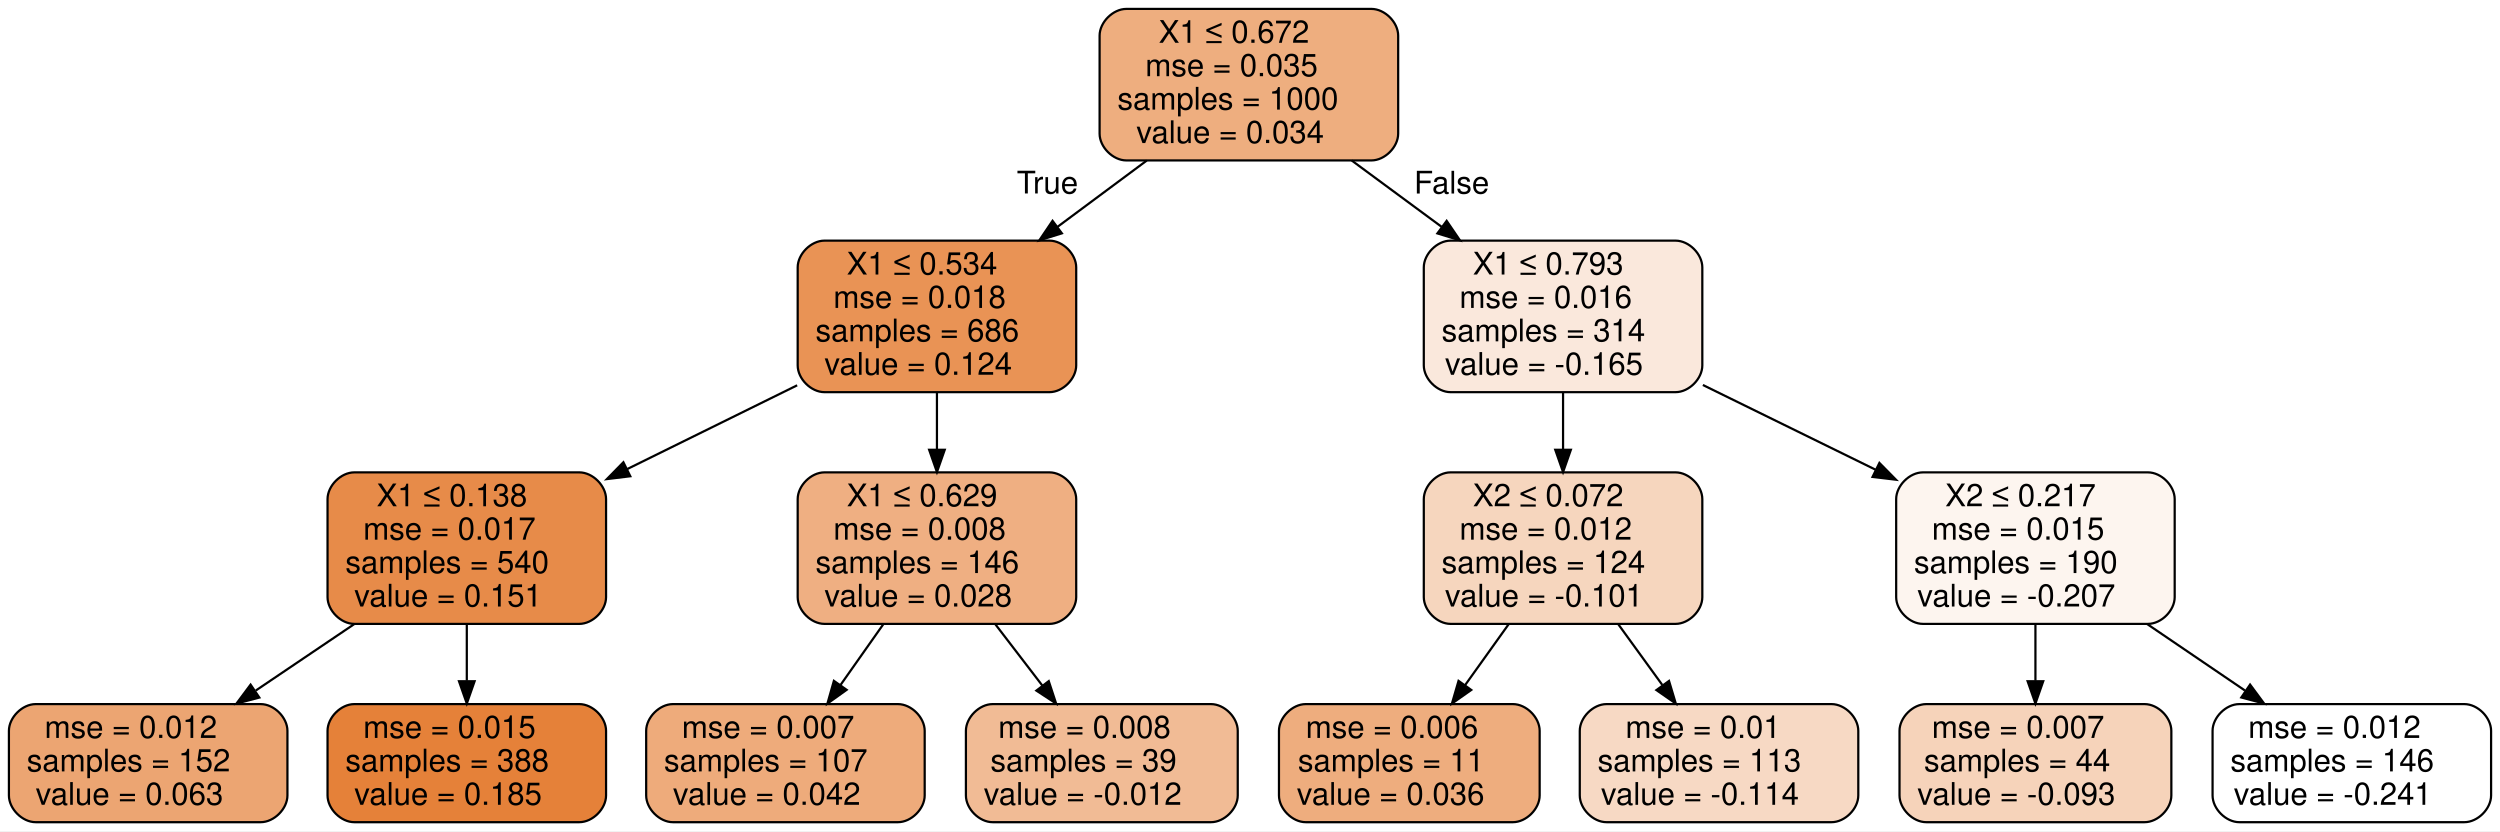
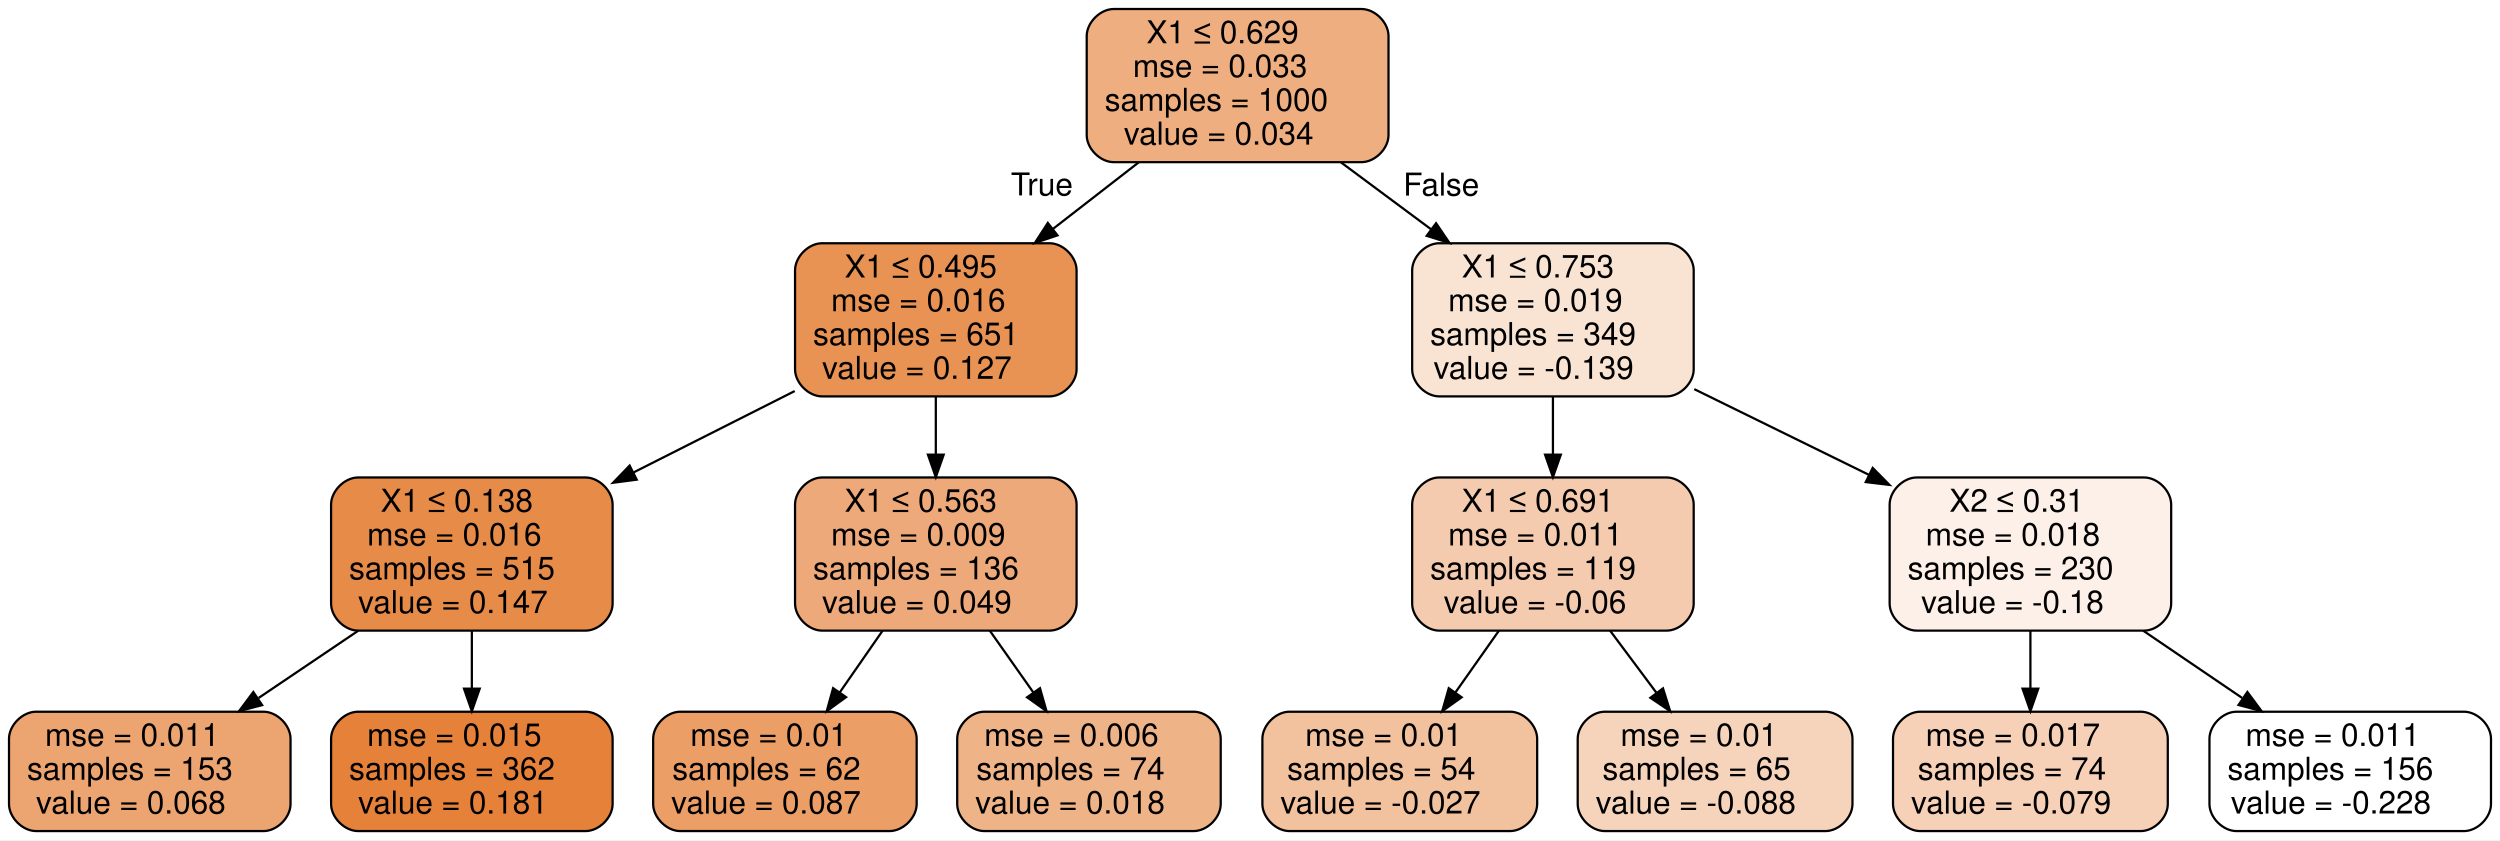
- <svg xmlns="http://www.w3.org/2000/svg" width="1122pt" height="373pt" viewBox="0.00 0.00 1122.00 373.00">
+ <svg xmlns="http://www.w3.org/2000/svg" width="1110pt" height="373pt" viewBox="0.00 0.00 1110.00 373.00">
  <g id="graph0" class="graph" transform="scale(1 1) rotate(0) translate(4 369)">
-     <polygon fill="#ffffff" stroke="transparent" points="-4,4 -4,-369 1118,-369 1118,4 -4,4" />
+     <polygon fill="#ffffff" stroke="transparent" points="-4,4 -4,-369 1106,-369 1106,4 -4,4" />
    <g id="node1" class="node">
-       <path fill="#eeae7f" stroke="#000000" d="M611.5,-365C611.5,-365 501.5,-365 501.5,-365 495.5,-365 489.5,-359 489.5,-353 489.5,-353 489.5,-309 489.5,-309 489.5,-303 495.5,-297 501.5,-297 501.5,-297 611.5,-297 611.5,-297 617.5,-297 623.5,-303 623.5,-309 623.5,-309 623.5,-353 623.5,-353 623.5,-359 617.5,-365 611.5,-365" />
-       <text text-anchor="start" x="516" y="-349.8" font-family="Helvetica,sans-Serif" font-size="14.00" fill="#000000">X1 ≤ 0.672</text>
-       <text text-anchor="start" x="510" y="-334.8" font-family="Helvetica,sans-Serif" font-size="14.00" fill="#000000">mse = 0.035</text>
-       <text text-anchor="start" x="497.5" y="-319.8" font-family="Helvetica,sans-Serif" font-size="14.00" fill="#000000">samples = 1000</text>
-       <text text-anchor="start" x="506" y="-304.8" font-family="Helvetica,sans-Serif" font-size="14.00" fill="#000000">value = 0.034</text>
+       <path fill="#eeae80" stroke="#000000" d="M600.5,-365C600.5,-365 490.5,-365 490.5,-365 484.5,-365 478.5,-359 478.5,-353 478.5,-353 478.5,-309 478.5,-309 478.5,-303 484.5,-297 490.5,-297 490.5,-297 600.5,-297 600.5,-297 606.5,-297 612.5,-303 612.5,-309 612.5,-309 612.5,-353 612.5,-353 612.5,-359 606.5,-365 600.5,-365" />
+       <text text-anchor="start" x="505" y="-349.8" font-family="Helvetica,sans-Serif" font-size="14.00" fill="#000000">X1 ≤ 0.629</text>
+       <text text-anchor="start" x="499" y="-334.8" font-family="Helvetica,sans-Serif" font-size="14.00" fill="#000000">mse = 0.033</text>
+       <text text-anchor="start" x="486.5" y="-319.8" font-family="Helvetica,sans-Serif" font-size="14.00" fill="#000000">samples = 1000</text>
+       <text text-anchor="start" x="495" y="-304.8" font-family="Helvetica,sans-Serif" font-size="14.00" fill="#000000">value = 0.034</text>
    </g>
    <g id="node2" class="node">
-       <path fill="#e99355" stroke="#000000" d="M467,-261C467,-261 366,-261 366,-261 360,-261 354,-255 354,-249 354,-249 354,-205 354,-205 354,-199 360,-193 366,-193 366,-193 467,-193 467,-193 473,-193 479,-199 479,-205 479,-205 479,-249 479,-249 479,-255 473,-261 467,-261" />
-       <text text-anchor="start" x="376" y="-245.8" font-family="Helvetica,sans-Serif" font-size="14.00" fill="#000000">X1 ≤ 0.534</text>
-       <text text-anchor="start" x="370" y="-230.8" font-family="Helvetica,sans-Serif" font-size="14.00" fill="#000000">mse = 0.018</text>
-       <text text-anchor="start" x="362" y="-215.8" font-family="Helvetica,sans-Serif" font-size="14.00" fill="#000000">samples = 686</text>
-       <text text-anchor="start" x="366" y="-200.8" font-family="Helvetica,sans-Serif" font-size="14.00" fill="#000000">value = 0.124</text>
+       <path fill="#e89253" stroke="#000000" d="M462,-261C462,-261 361,-261 361,-261 355,-261 349,-255 349,-249 349,-249 349,-205 349,-205 349,-199 355,-193 361,-193 361,-193 462,-193 462,-193 468,-193 474,-199 474,-205 474,-205 474,-249 474,-249 474,-255 468,-261 462,-261" />
+       <text text-anchor="start" x="371" y="-245.8" font-family="Helvetica,sans-Serif" font-size="14.00" fill="#000000">X1 ≤ 0.495</text>
+       <text text-anchor="start" x="365" y="-230.8" font-family="Helvetica,sans-Serif" font-size="14.00" fill="#000000">mse = 0.016</text>
+       <text text-anchor="start" x="357" y="-215.8" font-family="Helvetica,sans-Serif" font-size="14.00" fill="#000000">samples = 651</text>
+       <text text-anchor="start" x="361" y="-200.8" font-family="Helvetica,sans-Serif" font-size="14.00" fill="#000000">value = 0.127</text>
    </g>
    <g id="edge1" class="edge">
-       <path fill="none" stroke="#000000" d="M510.659,-296.947C497.847,-287.429 483.805,-276.998 470.566,-267.163" />
-       <polygon fill="#000000" stroke="#000000" points="472.559,-264.284 462.444,-261.13 468.385,-269.903 472.559,-264.284" />
-       <text text-anchor="middle" x="466.093" y="-282.162" font-family="Helvetica,sans-Serif" font-size="14.00" fill="#000000">True</text>
+       <path fill="none" stroke="#000000" d="M501.623,-296.947C489.476,-287.519 476.174,-277.195 463.607,-267.442" />
+       <polygon fill="#000000" stroke="#000000" points="465.521,-264.496 455.475,-261.13 461.229,-270.026 465.521,-264.496" />
+       <text text-anchor="middle" x="458.602" y="-282.234" font-family="Helvetica,sans-Serif" font-size="14.00" fill="#000000">True</text>
    </g>
    <g id="node9" class="node">
-       <path fill="#fae8dc" stroke="#000000" d="M748,-261C748,-261 647,-261 647,-261 641,-261 635,-255 635,-249 635,-249 635,-205 635,-205 635,-199 641,-193 647,-193 647,-193 748,-193 748,-193 754,-193 760,-199 760,-205 760,-205 760,-249 760,-249 760,-255 754,-261 748,-261" />
-       <text text-anchor="start" x="657" y="-245.8" font-family="Helvetica,sans-Serif" font-size="14.00" fill="#000000">X1 ≤ 0.793</text>
-       <text text-anchor="start" x="651" y="-230.8" font-family="Helvetica,sans-Serif" font-size="14.00" fill="#000000">mse = 0.016</text>
-       <text text-anchor="start" x="643" y="-215.8" font-family="Helvetica,sans-Serif" font-size="14.00" fill="#000000">samples = 314</text>
-       <text text-anchor="start" x="644.5" y="-200.8" font-family="Helvetica,sans-Serif" font-size="14.00" fill="#000000">value = -0.165</text>
+       <path fill="#f9e4d4" stroke="#000000" d="M736,-261C736,-261 635,-261 635,-261 629,-261 623,-255 623,-249 623,-249 623,-205 623,-205 623,-199 629,-193 635,-193 635,-193 736,-193 736,-193 742,-193 748,-199 748,-205 748,-205 748,-249 748,-249 748,-255 742,-261 736,-261" />
+       <text text-anchor="start" x="645" y="-245.8" font-family="Helvetica,sans-Serif" font-size="14.00" fill="#000000">X1 ≤ 0.753</text>
+       <text text-anchor="start" x="639" y="-230.8" font-family="Helvetica,sans-Serif" font-size="14.00" fill="#000000">mse = 0.019</text>
+       <text text-anchor="start" x="631" y="-215.8" font-family="Helvetica,sans-Serif" font-size="14.00" fill="#000000">samples = 349</text>
+       <text text-anchor="start" x="632.5" y="-200.8" font-family="Helvetica,sans-Serif" font-size="14.00" fill="#000000">value = -0.139</text>
    </g>
    <g id="edge8" class="edge">
-       <path fill="none" stroke="#000000" d="M602.669,-296.947C615.572,-287.429 629.715,-276.998 643.048,-267.163" />
-       <polygon fill="#000000" stroke="#000000" points="645.258,-269.883 651.228,-261.13 641.102,-264.249 645.258,-269.883" />
-       <text text-anchor="middle" x="647.494" y="-282.15" font-family="Helvetica,sans-Serif" font-size="14.00" fill="#000000">False</text>
+       <path fill="none" stroke="#000000" d="M591.341,-296.947C604.153,-287.429 618.195,-276.998 631.434,-267.163" />
+       <polygon fill="#000000" stroke="#000000" points="633.615,-269.903 639.556,-261.13 629.441,-264.284 633.615,-269.903" />
+       <text text-anchor="middle" x="635.907" y="-282.162" font-family="Helvetica,sans-Serif" font-size="14.00" fill="#000000">False</text>
    </g>
    <g id="node3" class="node">
      <path fill="#e78b49" stroke="#000000" d="M256,-157C256,-157 155,-157 155,-157 149,-157 143,-151 143,-145 143,-145 143,-101 143,-101 143,-95 149,-89 155,-89 155,-89 256,-89 256,-89 262,-89 268,-95 268,-101 268,-101 268,-145 268,-145 268,-151 262,-157 256,-157" />
      <text text-anchor="start" x="165" y="-141.8" font-family="Helvetica,sans-Serif" font-size="14.00" fill="#000000">X1 ≤ 0.138</text>
-       <text text-anchor="start" x="159" y="-126.8" font-family="Helvetica,sans-Serif" font-size="14.00" fill="#000000">mse = 0.017</text>
-       <text text-anchor="start" x="151" y="-111.8" font-family="Helvetica,sans-Serif" font-size="14.00" fill="#000000">samples = 540</text>
-       <text text-anchor="start" x="155" y="-96.8" font-family="Helvetica,sans-Serif" font-size="14.00" fill="#000000">value = 0.151</text>
+       <text text-anchor="start" x="159" y="-126.8" font-family="Helvetica,sans-Serif" font-size="14.00" fill="#000000">mse = 0.016</text>
+       <text text-anchor="start" x="151" y="-111.8" font-family="Helvetica,sans-Serif" font-size="14.00" fill="#000000">samples = 515</text>
+       <text text-anchor="start" x="155" y="-96.8" font-family="Helvetica,sans-Serif" font-size="14.00" fill="#000000">value = 0.147</text>
    </g>
    <g id="edge2" class="edge">
-       <path fill="none" stroke="#000000" d="M353.764,-196.078C329.746,-184.24 302.167,-170.647 277.361,-158.419" />
-       <polygon fill="#000000" stroke="#000000" points="278.875,-155.264 268.358,-153.982 275.781,-161.543 278.875,-155.264" />
+       <path fill="none" stroke="#000000" d="M348.854,-195.373C326.282,-183.977 300.639,-171.031 277.343,-159.27" />
+       <polygon fill="#000000" stroke="#000000" points="278.707,-156.038 268.203,-154.656 275.552,-162.287 278.707,-156.038" />
    </g>
    <g id="node6" class="node">
-       <path fill="#efaf82" stroke="#000000" d="M467,-157C467,-157 366,-157 366,-157 360,-157 354,-151 354,-145 354,-145 354,-101 354,-101 354,-95 360,-89 366,-89 366,-89 467,-89 467,-89 473,-89 479,-95 479,-101 479,-101 479,-145 479,-145 479,-151 473,-157 467,-157" />
-       <text text-anchor="start" x="376" y="-141.8" font-family="Helvetica,sans-Serif" font-size="14.00" fill="#000000">X1 ≤ 0.629</text>
-       <text text-anchor="start" x="370" y="-126.8" font-family="Helvetica,sans-Serif" font-size="14.00" fill="#000000">mse = 0.008</text>
-       <text text-anchor="start" x="362" y="-111.8" font-family="Helvetica,sans-Serif" font-size="14.00" fill="#000000">samples = 146</text>
-       <text text-anchor="start" x="366" y="-96.8" font-family="Helvetica,sans-Serif" font-size="14.00" fill="#000000">value = 0.028</text>
+       <path fill="#eda979" stroke="#000000" d="M462,-157C462,-157 361,-157 361,-157 355,-157 349,-151 349,-145 349,-145 349,-101 349,-101 349,-95 355,-89 361,-89 361,-89 462,-89 462,-89 468,-89 474,-95 474,-101 474,-101 474,-145 474,-145 474,-151 468,-157 462,-157" />
+       <text text-anchor="start" x="371" y="-141.8" font-family="Helvetica,sans-Serif" font-size="14.00" fill="#000000">X1 ≤ 0.563</text>
+       <text text-anchor="start" x="365" y="-126.8" font-family="Helvetica,sans-Serif" font-size="14.00" fill="#000000">mse = 0.009</text>
+       <text text-anchor="start" x="357" y="-111.8" font-family="Helvetica,sans-Serif" font-size="14.00" fill="#000000">samples = 136</text>
+       <text text-anchor="start" x="361" y="-96.8" font-family="Helvetica,sans-Serif" font-size="14.00" fill="#000000">value = 0.049</text>
    </g>
    <g id="edge5" class="edge">
-       <path fill="none" stroke="#000000" d="M416.5,-192.946C416.5,-184.776 416.5,-175.932 416.5,-167.37" />
-       <polygon fill="#000000" stroke="#000000" points="420,-167.13 416.5,-157.13 413,-167.13 420,-167.13" />
+       <path fill="none" stroke="#000000" d="M411.5,-192.946C411.5,-184.776 411.5,-175.932 411.5,-167.37" />
+       <polygon fill="#000000" stroke="#000000" points="415,-167.13 411.5,-157.13 408,-167.13 415,-167.13" />
    </g>
    <g id="node4" class="node">
-       <path fill="#eca572" stroke="#000000" d="M113,-53C113,-53 12,-53 12,-53 6,-53 0,-47 0,-41 0,-41 0,-12 0,-12 0,-6 6,0 12,0 12,0 113,0 113,0 119,0 125,-6 125,-12 125,-12 125,-41 125,-41 125,-47 119,-53 113,-53" />
-       <text text-anchor="start" x="16" y="-37.8" font-family="Helvetica,sans-Serif" font-size="14.00" fill="#000000">mse = 0.012</text>
-       <text text-anchor="start" x="8" y="-22.8" font-family="Helvetica,sans-Serif" font-size="14.00" fill="#000000">samples = 152</text>
-       <text text-anchor="start" x="12" y="-7.8" font-family="Helvetica,sans-Serif" font-size="14.00" fill="#000000">value = 0.063</text>
+       <path fill="#eca470" stroke="#000000" d="M113,-53C113,-53 12,-53 12,-53 6,-53 0,-47 0,-41 0,-41 0,-12 0,-12 0,-6 6,0 12,0 12,0 113,0 113,0 119,0 125,-6 125,-12 125,-12 125,-41 125,-41 125,-47 119,-53 113,-53" />
+       <text text-anchor="start" x="16" y="-37.8" font-family="Helvetica,sans-Serif" font-size="14.00" fill="#000000">mse = 0.011</text>
+       <text text-anchor="start" x="8" y="-22.8" font-family="Helvetica,sans-Serif" font-size="14.00" fill="#000000">samples = 153</text>
+       <text text-anchor="start" x="12" y="-7.8" font-family="Helvetica,sans-Serif" font-size="14.00" fill="#000000">value = 0.068</text>
    </g>
    <g id="edge3" class="edge">
      <path fill="none" stroke="#000000" d="M155.083,-88.978C140.7,-79.271 125.066,-68.721 110.811,-59.102" />
      <polygon fill="#000000" stroke="#000000" points="112.385,-55.941 102.138,-53.248 108.469,-61.743 112.385,-55.941" />
    </g>
    <g id="node5" class="node">
      <path fill="#e58139" stroke="#000000" d="M256,-53C256,-53 155,-53 155,-53 149,-53 143,-47 143,-41 143,-41 143,-12 143,-12 143,-6 149,0 155,0 155,0 256,0 256,0 262,0 268,-6 268,-12 268,-12 268,-41 268,-41 268,-47 262,-53 256,-53" />
      <text text-anchor="start" x="159" y="-37.8" font-family="Helvetica,sans-Serif" font-size="14.00" fill="#000000">mse = 0.015</text>
-       <text text-anchor="start" x="151" y="-22.8" font-family="Helvetica,sans-Serif" font-size="14.00" fill="#000000">samples = 388</text>
-       <text text-anchor="start" x="155" y="-7.8" font-family="Helvetica,sans-Serif" font-size="14.00" fill="#000000">value = 0.185</text>
+       <text text-anchor="start" x="151" y="-22.8" font-family="Helvetica,sans-Serif" font-size="14.00" fill="#000000">samples = 362</text>
+       <text text-anchor="start" x="155" y="-7.8" font-family="Helvetica,sans-Serif" font-size="14.00" fill="#000000">value = 0.181</text>
    </g>
    <g id="edge4" class="edge">
      <path fill="none" stroke="#000000" d="M205.5,-88.978C205.5,-80.736 205.5,-71.887 205.5,-63.515" />
      <polygon fill="#000000" stroke="#000000" points="209,-63.248 205.5,-53.248 202,-63.248 209,-63.248" />
    </g>
    <g id="node7" class="node">
-       <path fill="#eeab7b" stroke="#000000" d="M399,-53C399,-53 298,-53 298,-53 292,-53 286,-47 286,-41 286,-41 286,-12 286,-12 286,-6 292,0 298,0 298,0 399,0 399,0 405,0 411,-6 411,-12 411,-12 411,-41 411,-41 411,-47 405,-53 399,-53" />
-       <text text-anchor="start" x="302" y="-37.8" font-family="Helvetica,sans-Serif" font-size="14.00" fill="#000000">mse = 0.007</text>
-       <text text-anchor="start" x="294" y="-22.8" font-family="Helvetica,sans-Serif" font-size="14.00" fill="#000000">samples = 107</text>
-       <text text-anchor="start" x="298" y="-7.8" font-family="Helvetica,sans-Serif" font-size="14.00" fill="#000000">value = 0.042</text>
+       <path fill="#eb9e66" stroke="#000000" d="M391,-53C391,-53 298,-53 298,-53 292,-53 286,-47 286,-41 286,-41 286,-12 286,-12 286,-6 292,0 298,0 298,0 391,0 391,0 397,0 403,-6 403,-12 403,-12 403,-41 403,-41 403,-47 397,-53 391,-53" />
+       <text text-anchor="start" x="302.5" y="-37.8" font-family="Helvetica,sans-Serif" font-size="14.00" fill="#000000">mse = 0.01</text>
+       <text text-anchor="start" x="294.5" y="-22.8" font-family="Helvetica,sans-Serif" font-size="14.00" fill="#000000">samples = 62</text>
+       <text text-anchor="start" x="294" y="-7.8" font-family="Helvetica,sans-Serif" font-size="14.00" fill="#000000">value = 0.087</text>
    </g>
    <g id="edge6" class="edge">
-       <path fill="none" stroke="#000000" d="M392.526,-88.978C386.267,-80.095 379.51,-70.507 373.213,-61.571" />
-       <polygon fill="#000000" stroke="#000000" points="375.97,-59.407 367.349,-53.248 370.248,-63.439 375.97,-59.407" />
+       <path fill="none" stroke="#000000" d="M387.878,-88.978C381.711,-80.095 375.054,-70.507 368.85,-61.571" />
+       <polygon fill="#000000" stroke="#000000" points="371.65,-59.467 363.072,-53.248 365.9,-63.459 371.65,-59.467" />
    </g>
    <g id="node8" class="node">
-       <path fill="#f1bb95" stroke="#000000" d="M539.5,-53C539.5,-53 441.5,-53 441.5,-53 435.5,-53 429.5,-47 429.5,-41 429.5,-41 429.5,-12 429.5,-12 429.5,-6 435.5,0 441.5,0 441.5,0 539.5,0 539.5,0 545.5,0 551.5,-6 551.5,-12 551.5,-12 551.5,-41 551.5,-41 551.5,-47 545.5,-53 539.5,-53" />
-       <text text-anchor="start" x="444" y="-37.8" font-family="Helvetica,sans-Serif" font-size="14.00" fill="#000000">mse = 0.008</text>
-       <text text-anchor="start" x="440.5" y="-22.8" font-family="Helvetica,sans-Serif" font-size="14.00" fill="#000000">samples = 39</text>
-       <text text-anchor="start" x="437.5" y="-7.8" font-family="Helvetica,sans-Serif" font-size="14.00" fill="#000000">value = -0.012</text>
+       <path fill="#efb388" stroke="#000000" d="M526,-53C526,-53 433,-53 433,-53 427,-53 421,-47 421,-41 421,-41 421,-12 421,-12 421,-6 427,0 433,0 433,0 526,0 526,0 532,0 538,-6 538,-12 538,-12 538,-41 538,-41 538,-47 532,-53 526,-53" />
+       <text text-anchor="start" x="433" y="-37.8" font-family="Helvetica,sans-Serif" font-size="14.00" fill="#000000">mse = 0.006</text>
+       <text text-anchor="start" x="429.5" y="-22.8" font-family="Helvetica,sans-Serif" font-size="14.00" fill="#000000">samples = 74</text>
+       <text text-anchor="start" x="429" y="-7.8" font-family="Helvetica,sans-Serif" font-size="14.00" fill="#000000">value = 0.018</text>
    </g>
    <g id="edge7" class="edge">
-       <path fill="none" stroke="#000000" d="M442.59,-88.978C449.471,-80.004 456.906,-70.309 463.818,-61.295" />
-       <polygon fill="#000000" stroke="#000000" points="466.68,-63.314 469.988,-53.248 461.126,-59.054 466.68,-63.314" />
+       <path fill="none" stroke="#000000" d="M435.474,-88.978C441.733,-80.095 448.49,-70.507 454.787,-61.571" />
+       <polygon fill="#000000" stroke="#000000" points="457.752,-63.439 460.651,-53.248 452.03,-59.407 457.752,-63.439" />
    </g>
    <g id="node10" class="node">
-       <path fill="#f6d6be" stroke="#000000" d="M748,-157C748,-157 647,-157 647,-157 641,-157 635,-151 635,-145 635,-145 635,-101 635,-101 635,-95 641,-89 647,-89 647,-89 748,-89 748,-89 754,-89 760,-95 760,-101 760,-101 760,-145 760,-145 760,-151 754,-157 748,-157" />
-       <text text-anchor="start" x="657" y="-141.8" font-family="Helvetica,sans-Serif" font-size="14.00" fill="#000000">X2 ≤ 0.072</text>
-       <text text-anchor="start" x="651" y="-126.8" font-family="Helvetica,sans-Serif" font-size="14.00" fill="#000000">mse = 0.012</text>
-       <text text-anchor="start" x="643" y="-111.8" font-family="Helvetica,sans-Serif" font-size="14.00" fill="#000000">samples = 124</text>
-       <text text-anchor="start" x="644.5" y="-96.8" font-family="Helvetica,sans-Serif" font-size="14.00" fill="#000000">value = -0.101</text>
+       <path fill="#f4cbae" stroke="#000000" d="M736,-157C736,-157 635,-157 635,-157 629,-157 623,-151 623,-145 623,-145 623,-101 623,-101 623,-95 629,-89 635,-89 635,-89 736,-89 736,-89 742,-89 748,-95 748,-101 748,-101 748,-145 748,-145 748,-151 742,-157 736,-157" />
+       <text text-anchor="start" x="645" y="-141.8" font-family="Helvetica,sans-Serif" font-size="14.00" fill="#000000">X1 ≤ 0.691</text>
+       <text text-anchor="start" x="639" y="-126.8" font-family="Helvetica,sans-Serif" font-size="14.00" fill="#000000">mse = 0.011</text>
+       <text text-anchor="start" x="631" y="-111.8" font-family="Helvetica,sans-Serif" font-size="14.00" fill="#000000">samples = 119</text>
+       <text text-anchor="start" x="637" y="-96.8" font-family="Helvetica,sans-Serif" font-size="14.00" fill="#000000">value = -0.06</text>
    </g>
    <g id="edge9" class="edge">
-       <path fill="none" stroke="#000000" d="M697.5,-192.946C697.5,-184.776 697.5,-175.932 697.5,-167.37" />
-       <polygon fill="#000000" stroke="#000000" points="701,-167.13 697.5,-157.13 694,-167.13 701,-167.13" />
+       <path fill="none" stroke="#000000" d="M685.5,-192.946C685.5,-184.776 685.5,-175.932 685.5,-167.37" />
+       <polygon fill="#000000" stroke="#000000" points="689,-167.13 685.5,-157.13 682,-167.13 689,-167.13" />
    </g>
    <g id="node13" class="node">
-       <path fill="#fdf5ef" stroke="#000000" d="M960,-157C960,-157 859,-157 859,-157 853,-157 847,-151 847,-145 847,-145 847,-101 847,-101 847,-95 853,-89 859,-89 859,-89 960,-89 960,-89 966,-89 972,-95 972,-101 972,-101 972,-145 972,-145 972,-151 966,-157 960,-157" />
-       <text text-anchor="start" x="869" y="-141.8" font-family="Helvetica,sans-Serif" font-size="14.00" fill="#000000">X2 ≤ 0.217</text>
-       <text text-anchor="start" x="863" y="-126.8" font-family="Helvetica,sans-Serif" font-size="14.00" fill="#000000">mse = 0.015</text>
-       <text text-anchor="start" x="855" y="-111.8" font-family="Helvetica,sans-Serif" font-size="14.00" fill="#000000">samples = 190</text>
-       <text text-anchor="start" x="856.5" y="-96.8" font-family="Helvetica,sans-Serif" font-size="14.00" fill="#000000">value = -0.207</text>
+       <path fill="#fcf0e8" stroke="#000000" d="M948,-157C948,-157 847,-157 847,-157 841,-157 835,-151 835,-145 835,-145 835,-101 835,-101 835,-95 841,-89 847,-89 847,-89 948,-89 948,-89 954,-89 960,-95 960,-101 960,-101 960,-145 960,-145 960,-151 954,-157 948,-157" />
+       <text text-anchor="start" x="861.5" y="-141.8" font-family="Helvetica,sans-Serif" font-size="14.00" fill="#000000">X2 ≤ 0.31</text>
+       <text text-anchor="start" x="851" y="-126.8" font-family="Helvetica,sans-Serif" font-size="14.00" fill="#000000">mse = 0.018</text>
+       <text text-anchor="start" x="843" y="-111.8" font-family="Helvetica,sans-Serif" font-size="14.00" fill="#000000">samples = 230</text>
+       <text text-anchor="start" x="849" y="-96.8" font-family="Helvetica,sans-Serif" font-size="14.00" fill="#000000">value = -0.18</text>
    </g>
    <g id="edge12" class="edge">
-       <path fill="none" stroke="#000000" d="M760.246,-196.219C784.605,-184.269 812.641,-170.516 837.791,-158.178" />
-       <polygon fill="#000000" stroke="#000000" points="839.478,-161.249 846.914,-153.702 836.395,-154.964 839.478,-161.249" />
+       <path fill="none" stroke="#000000" d="M748.246,-196.219C772.605,-184.269 800.641,-170.516 825.791,-158.178" />
+       <polygon fill="#000000" stroke="#000000" points="827.478,-161.249 834.914,-153.702 824.395,-154.964 827.478,-161.249" />
    </g>
    <g id="node11" class="node">
-       <path fill="#eead7e" stroke="#000000" d="M675,-53C675,-53 582,-53 582,-53 576,-53 570,-47 570,-41 570,-41 570,-12 570,-12 570,-6 576,0 582,0 582,0 675,0 675,0 681,0 687,-6 687,-12 687,-12 687,-41 687,-41 687,-47 681,-53 675,-53" />
-       <text text-anchor="start" x="582" y="-37.8" font-family="Helvetica,sans-Serif" font-size="14.00" fill="#000000">mse = 0.006</text>
-       <text text-anchor="start" x="578.5" y="-22.8" font-family="Helvetica,sans-Serif" font-size="14.00" fill="#000000">samples = 11</text>
-       <text text-anchor="start" x="578" y="-7.8" font-family="Helvetica,sans-Serif" font-size="14.00" fill="#000000">value = 0.036</text>
+       <path fill="#f2c19e" stroke="#000000" d="M666.5,-53C666.5,-53 568.5,-53 568.5,-53 562.5,-53 556.5,-47 556.5,-41 556.5,-41 556.5,-12 556.5,-12 556.5,-6 562.5,0 568.5,0 568.5,0 666.5,0 666.5,0 672.5,0 678.5,-6 678.5,-12 678.5,-12 678.5,-41 678.5,-41 678.5,-47 672.5,-53 666.5,-53" />
+       <text text-anchor="start" x="575.5" y="-37.8" font-family="Helvetica,sans-Serif" font-size="14.00" fill="#000000">mse = 0.01</text>
+       <text text-anchor="start" x="567.5" y="-22.8" font-family="Helvetica,sans-Serif" font-size="14.00" fill="#000000">samples = 54</text>
+       <text text-anchor="start" x="564.5" y="-7.8" font-family="Helvetica,sans-Serif" font-size="14.00" fill="#000000">value = -0.027</text>
    </g>
    <g id="edge10" class="edge">
-       <path fill="none" stroke="#000000" d="M673.173,-88.978C666.822,-80.095 659.966,-70.507 653.577,-61.571" />
-       <polygon fill="#000000" stroke="#000000" points="656.289,-59.347 647.626,-53.248 650.595,-63.419 656.289,-59.347" />
+       <path fill="none" stroke="#000000" d="M661.526,-88.978C655.267,-80.095 648.51,-70.507 642.213,-61.571" />
+       <polygon fill="#000000" stroke="#000000" points="644.97,-59.407 636.349,-53.248 639.248,-63.439 644.97,-59.407" />
    </g>
    <g id="node12" class="node">
-       <path fill="#f7d9c4" stroke="#000000" d="M818,-53C818,-53 717,-53 717,-53 711,-53 705,-47 705,-41 705,-41 705,-12 705,-12 705,-6 711,0 717,0 717,0 818,0 818,0 824,0 830,-6 830,-12 830,-12 830,-41 830,-41 830,-47 824,-53 818,-53" />
-       <text text-anchor="start" x="725.5" y="-37.8" font-family="Helvetica,sans-Serif" font-size="14.00" fill="#000000">mse = 0.01</text>
-       <text text-anchor="start" x="713" y="-22.8" font-family="Helvetica,sans-Serif" font-size="14.00" fill="#000000">samples = 113</text>
-       <text text-anchor="start" x="714.5" y="-7.8" font-family="Helvetica,sans-Serif" font-size="14.00" fill="#000000">value = -0.114</text>
+       <path fill="#f6d4bb" stroke="#000000" d="M806.5,-53C806.5,-53 708.5,-53 708.5,-53 702.5,-53 696.5,-47 696.5,-41 696.5,-41 696.5,-12 696.5,-12 696.5,-6 702.5,0 708.5,0 708.5,0 806.5,0 806.5,0 812.5,0 818.5,-6 818.5,-12 818.5,-12 818.5,-41 818.5,-41 818.5,-47 812.5,-53 806.5,-53" />
+       <text text-anchor="start" x="715.5" y="-37.8" font-family="Helvetica,sans-Serif" font-size="14.00" fill="#000000">mse = 0.01</text>
+       <text text-anchor="start" x="707.5" y="-22.8" font-family="Helvetica,sans-Serif" font-size="14.00" fill="#000000">samples = 65</text>
+       <text text-anchor="start" x="704.5" y="-7.8" font-family="Helvetica,sans-Serif" font-size="14.00" fill="#000000">value = -0.088</text>
    </g>
    <g id="edge11" class="edge">
-       <path fill="none" stroke="#000000" d="M722.179,-88.978C728.622,-80.095 735.578,-70.507 742.06,-61.571" />
-       <polygon fill="#000000" stroke="#000000" points="745.058,-63.398 748.097,-53.248 739.392,-59.288 745.058,-63.398" />
+       <path fill="none" stroke="#000000" d="M710.885,-88.978C717.58,-80.004 724.813,-70.309 731.539,-61.295" />
+       <polygon fill="#000000" stroke="#000000" points="734.368,-63.356 737.543,-53.248 728.757,-59.17 734.368,-63.356" />
    </g>
    <g id="node14" class="node">
-       <path fill="#f6d3ba" stroke="#000000" d="M958.5,-53C958.5,-53 860.5,-53 860.5,-53 854.5,-53 848.5,-47 848.5,-41 848.5,-41 848.5,-12 848.5,-12 848.5,-6 854.5,0 860.5,0 860.5,0 958.5,0 958.5,0 964.5,0 970.5,-6 970.5,-12 970.5,-12 970.5,-41 970.5,-41 970.5,-47 964.5,-53 958.5,-53" />
-       <text text-anchor="start" x="863" y="-37.8" font-family="Helvetica,sans-Serif" font-size="14.00" fill="#000000">mse = 0.007</text>
-       <text text-anchor="start" x="859.5" y="-22.8" font-family="Helvetica,sans-Serif" font-size="14.00" fill="#000000">samples = 44</text>
-       <text text-anchor="start" x="856.5" y="-7.8" font-family="Helvetica,sans-Serif" font-size="14.00" fill="#000000">value = -0.093</text>
+       <path fill="#f6d1b7" stroke="#000000" d="M946.5,-53C946.5,-53 848.5,-53 848.5,-53 842.5,-53 836.5,-47 836.5,-41 836.5,-41 836.5,-12 836.5,-12 836.5,-6 842.5,0 848.5,0 848.5,0 946.5,0 946.5,0 952.5,0 958.5,-6 958.5,-12 958.5,-12 958.5,-41 958.5,-41 958.5,-47 952.5,-53 946.5,-53" />
+       <text text-anchor="start" x="851" y="-37.8" font-family="Helvetica,sans-Serif" font-size="14.00" fill="#000000">mse = 0.017</text>
+       <text text-anchor="start" x="847.5" y="-22.8" font-family="Helvetica,sans-Serif" font-size="14.00" fill="#000000">samples = 74</text>
+       <text text-anchor="start" x="844.5" y="-7.8" font-family="Helvetica,sans-Serif" font-size="14.00" fill="#000000">value = -0.079</text>
    </g>
    <g id="edge13" class="edge">
-       <path fill="none" stroke="#000000" d="M909.5,-88.978C909.5,-80.736 909.5,-71.887 909.5,-63.515" />
-       <polygon fill="#000000" stroke="#000000" points="913,-63.248 909.5,-53.248 906,-63.248 913,-63.248" />
+       <path fill="none" stroke="#000000" d="M897.5,-88.978C897.5,-80.736 897.5,-71.887 897.5,-63.515" />
+       <polygon fill="#000000" stroke="#000000" points="901,-63.248 897.5,-53.248 894,-63.248 901,-63.248" />
    </g>
    <g id="node15" class="node">
-       <path fill="#ffffff" stroke="#000000" d="M1102,-53C1102,-53 1001,-53 1001,-53 995,-53 989,-47 989,-41 989,-41 989,-12 989,-12 989,-6 995,0 1001,0 1001,0 1102,0 1102,0 1108,0 1114,-6 1114,-12 1114,-12 1114,-41 1114,-41 1114,-47 1108,-53 1102,-53" />
-       <text text-anchor="start" x="1005" y="-37.8" font-family="Helvetica,sans-Serif" font-size="14.00" fill="#000000">mse = 0.012</text>
-       <text text-anchor="start" x="997" y="-22.8" font-family="Helvetica,sans-Serif" font-size="14.00" fill="#000000">samples = 146</text>
-       <text text-anchor="start" x="998.5" y="-7.8" font-family="Helvetica,sans-Serif" font-size="14.00" fill="#000000">value = -0.241</text>
+       <path fill="#ffffff" stroke="#000000" d="M1090,-53C1090,-53 989,-53 989,-53 983,-53 977,-47 977,-41 977,-41 977,-12 977,-12 977,-6 983,0 989,0 989,0 1090,0 1090,0 1096,0 1102,-6 1102,-12 1102,-12 1102,-41 1102,-41 1102,-47 1096,-53 1090,-53" />
+       <text text-anchor="start" x="993" y="-37.8" font-family="Helvetica,sans-Serif" font-size="14.00" fill="#000000">mse = 0.011</text>
+       <text text-anchor="start" x="985" y="-22.8" font-family="Helvetica,sans-Serif" font-size="14.00" fill="#000000">samples = 156</text>
+       <text text-anchor="start" x="986.5" y="-7.8" font-family="Helvetica,sans-Serif" font-size="14.00" fill="#000000">value = -0.228</text>
    </g>
    <g id="edge14" class="edge">
-       <path fill="none" stroke="#000000" d="M959.564,-88.978C973.847,-79.271 989.371,-68.721 1003.526,-59.102" />
-       <polygon fill="#000000" stroke="#000000" points="1005.836,-61.764 1012.139,-53.248 1001.901,-55.974 1005.836,-61.764" />
+       <path fill="none" stroke="#000000" d="M947.564,-88.978C961.847,-79.271 977.371,-68.721 991.526,-59.102" />
+       <polygon fill="#000000" stroke="#000000" points="993.836,-61.764 1000.139,-53.248 989.901,-55.974 993.836,-61.764" />
    </g>
  </g>
</svg>
